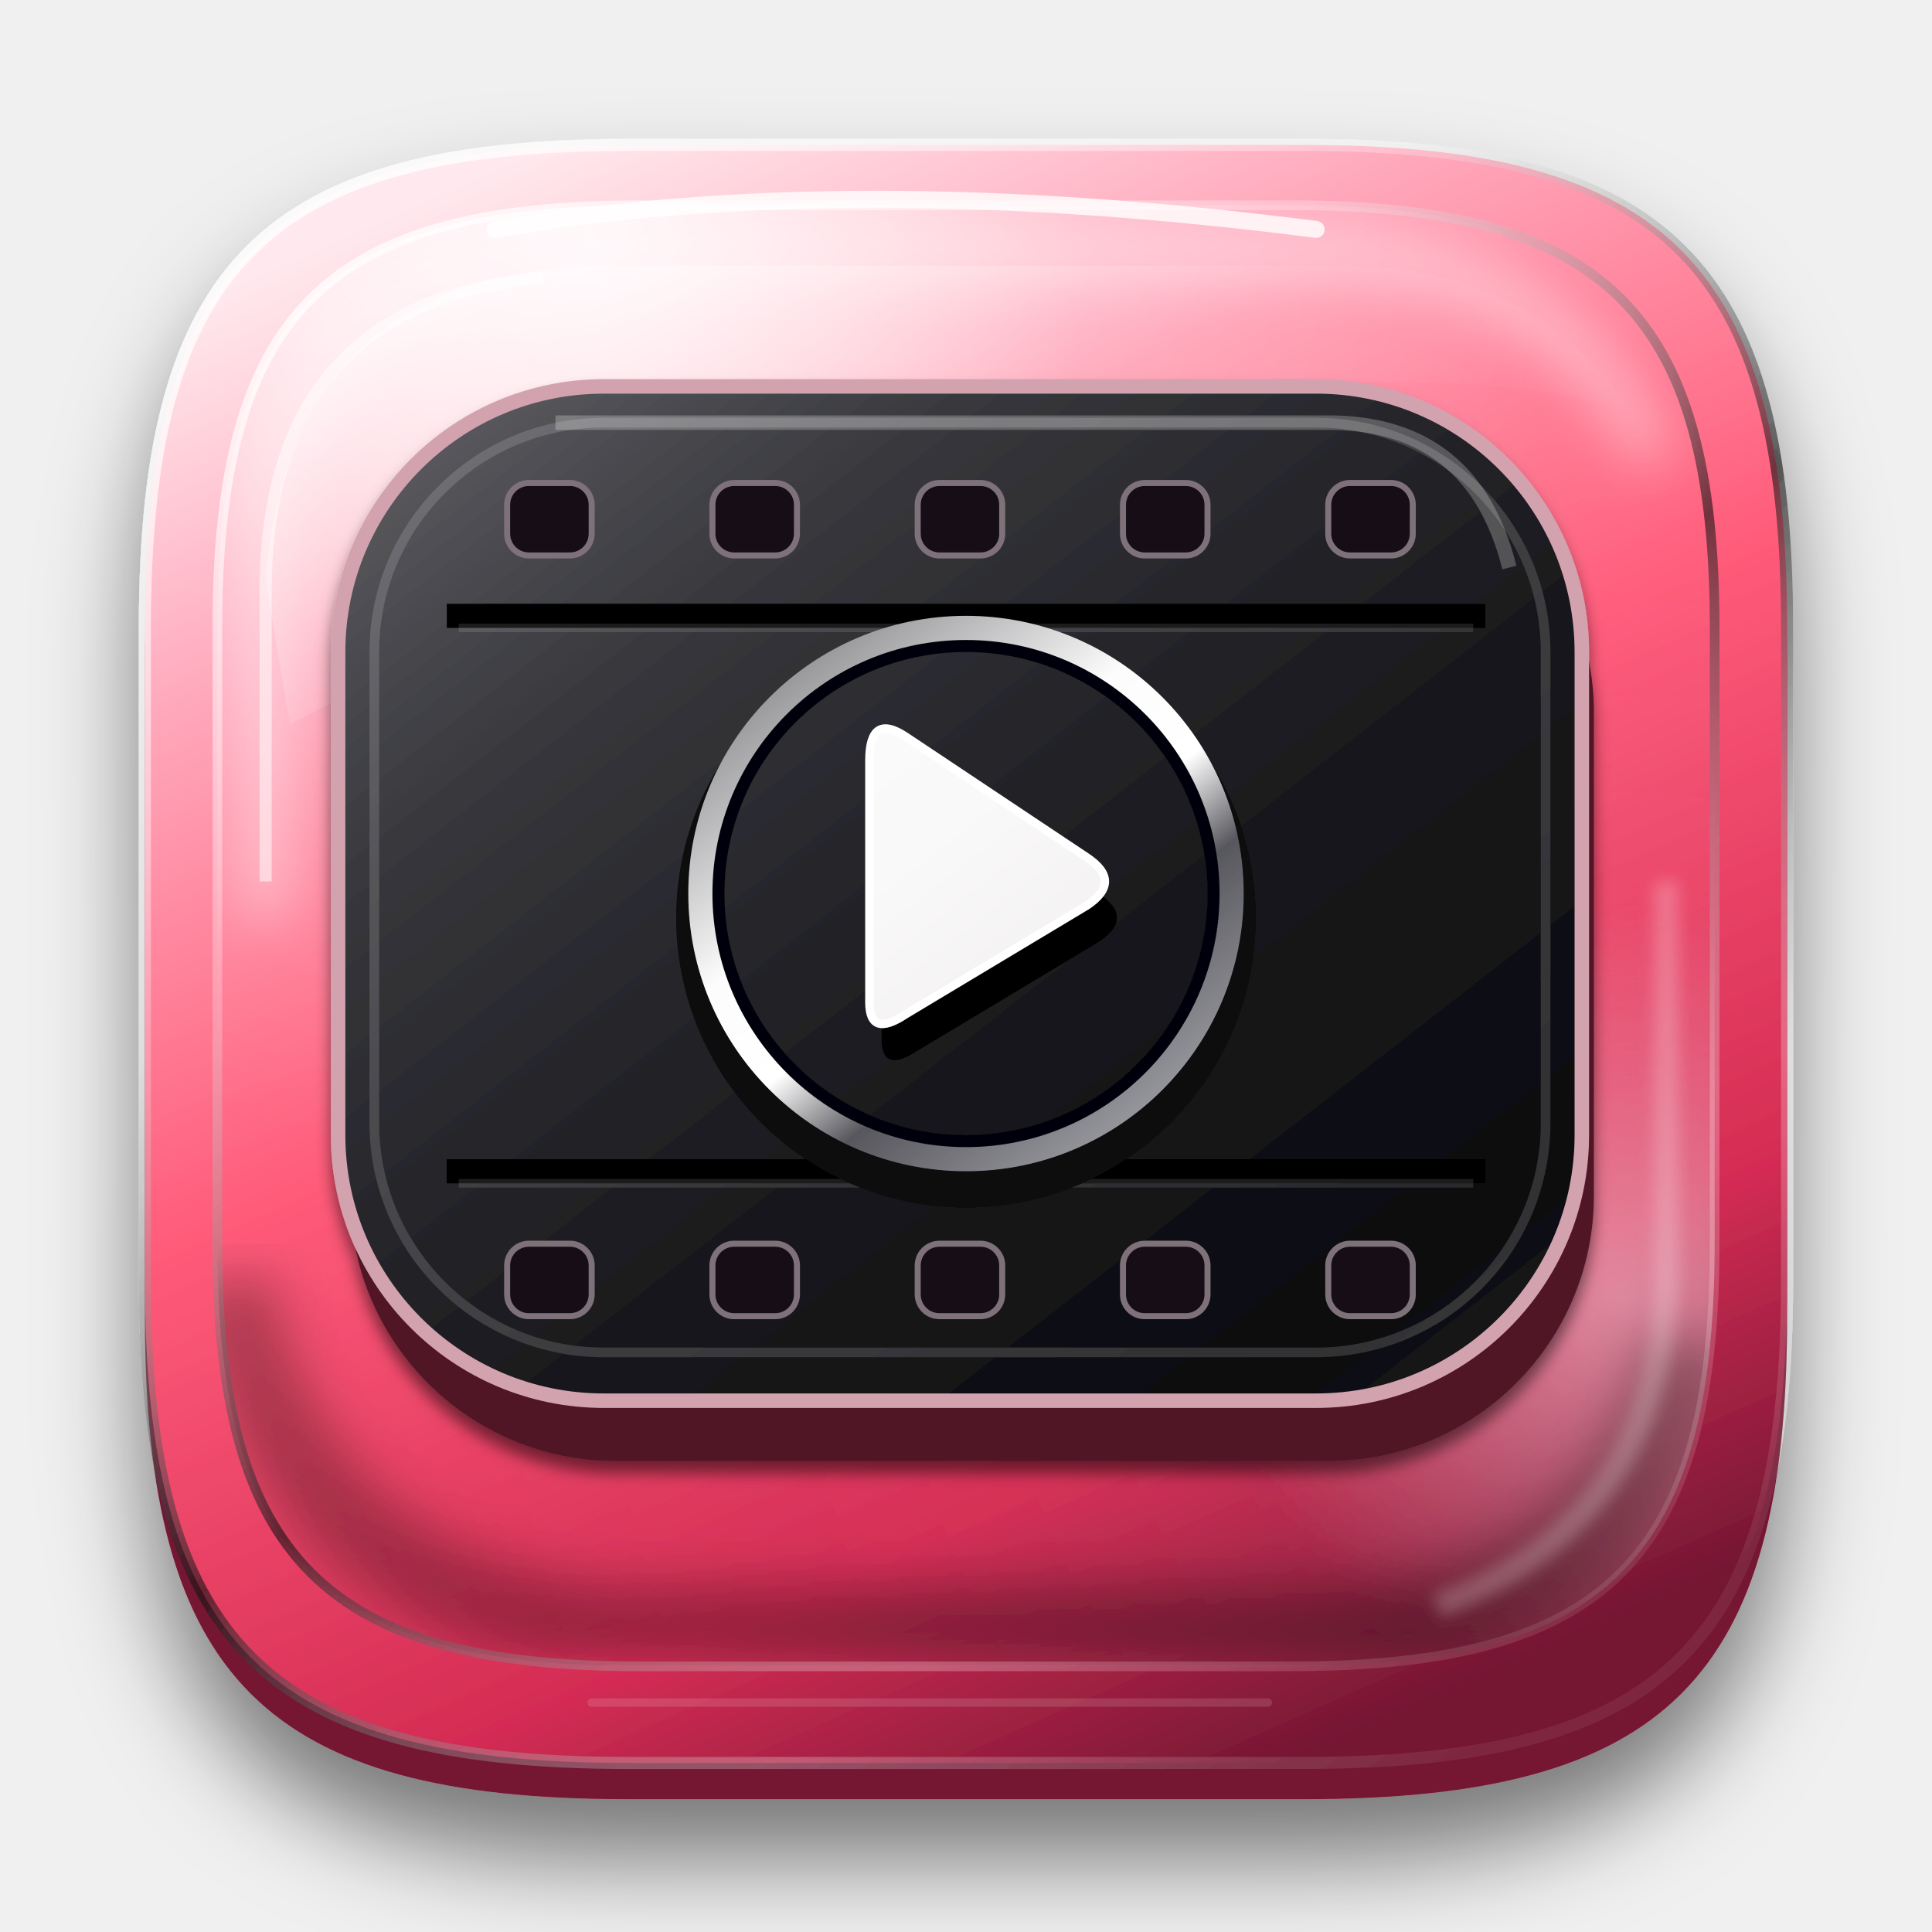
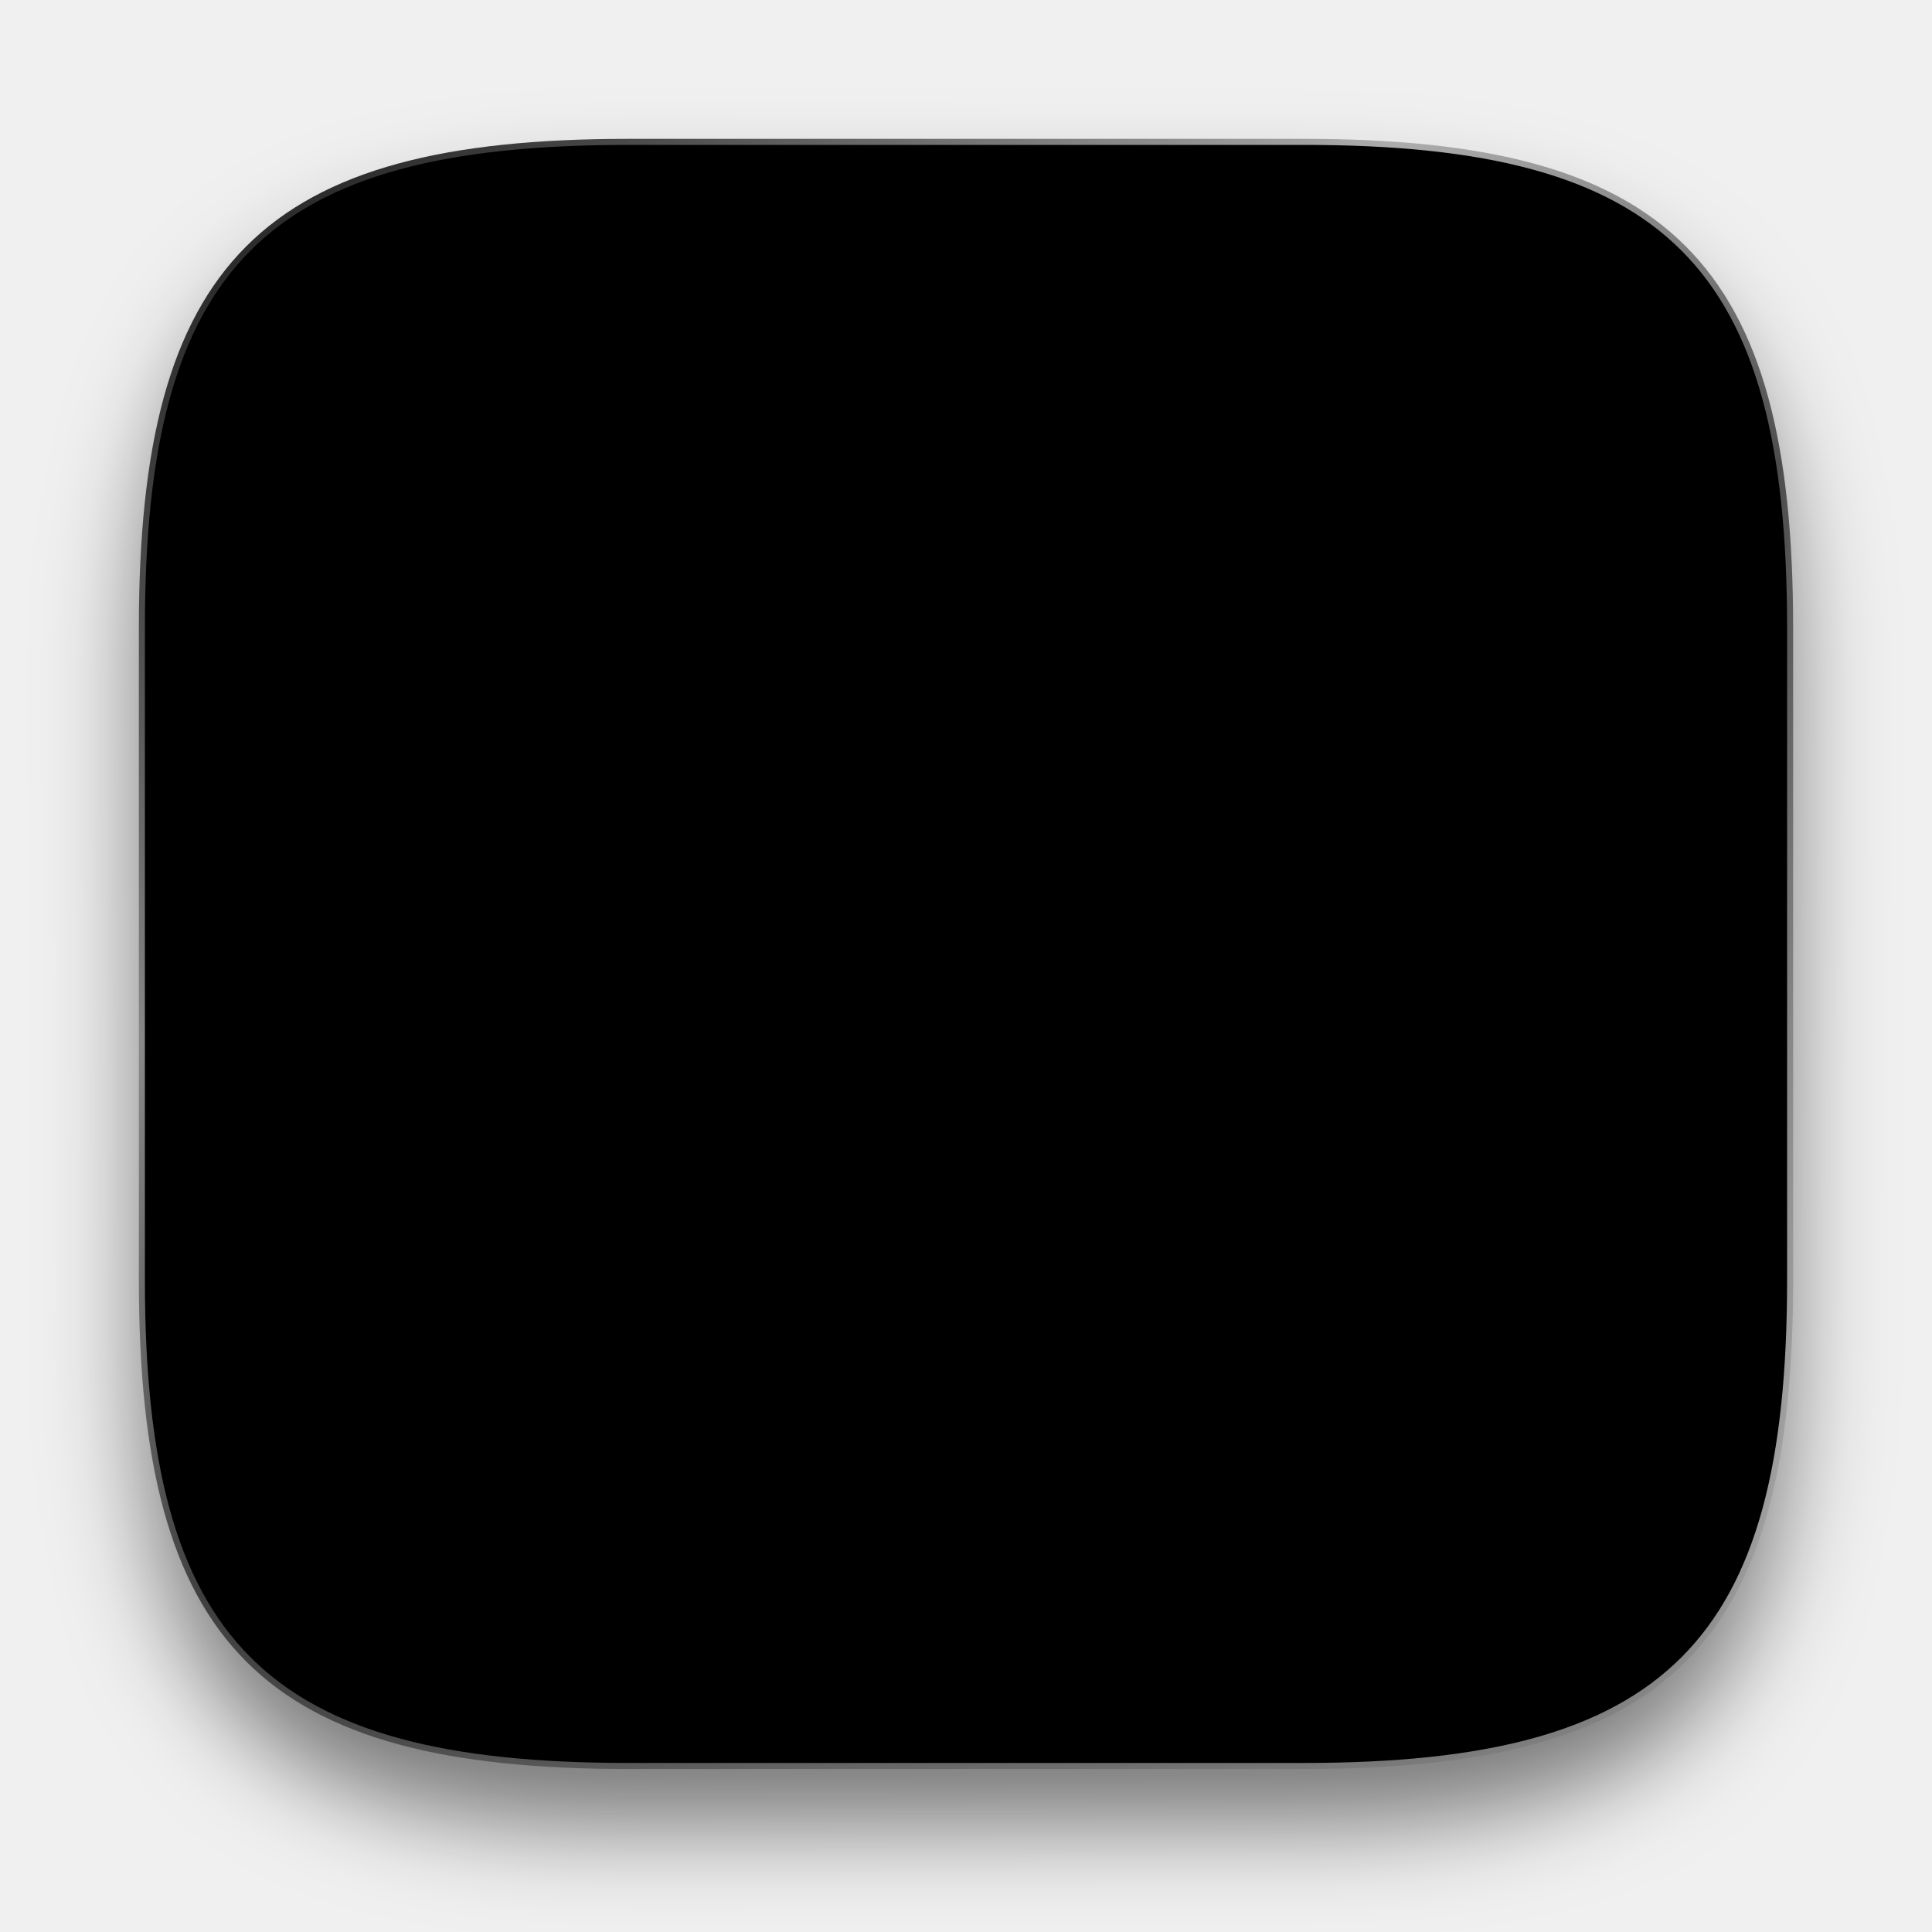
<svg xmlns="http://www.w3.org/2000/svg" width="112" height="112" viewBox="0 0 160 160" fill="none">
  <defs>
    <linearGradient id="body" x1="43" y1="13" x2="103" y2="148" gradientUnits="userSpaceOnUse">
-       <stop offset="0" stop-color="#ffe9ee" />
-       <stop offset=".2" stop-color="#ffa9bc" />
-       <stop offset=".48" stop-color="#ff5b79" />
-       <stop offset=".8" stop-color="#d42c54" />
-       <stop offset="1" stop-color="#741733" />
+       <stop offset="0" stop-color="oklch(0.953 0.025 2.075)" />
+       <stop offset=".2" stop-color="oklch(0.824 0.103 5.159)" />
+       <stop offset=".48" stop-color="oklch(0.695 0.199 13.099)" />
+       <stop offset=".8" stop-color="oklch(0.574 0.202 13.589)" />
+       <stop offset="1" stop-color="oklch(0.374 0.127 8.511)" />
    </linearGradient>
    <linearGradient id="chrome" x1="30" y1="18" x2="125" y2="140" gradientUnits="userSpaceOnUse">
-       <stop offset="0" stop-color="#ffffff" />
-       <stop offset=".16" stop-color="#e7e7e9" />
-       <stop offset=".31" stop-color="#818185" />
-       <stop offset=".44" stop-color="#fcfcfc" />
-       <stop offset=".5" stop-color="#ffffff" />
-       <stop offset=".55" stop-color="#57575d" />
-       <stop offset=".68" stop-color="#b7b7be" />
-       <stop offset=".84" stop-color="#f5f5f7" />
-       <stop offset="1" stop-color="#66666d" />
+       <stop offset="0" stop-color="oklch(1 0 0)" />
+       <stop offset=".16" stop-color="oklch(0.929 0.003 286.347)" />
+       <stop offset=".31" stop-color="oklch(0.605 0.006 286.219)" />
+       <stop offset=".44" stop-color="oklch(0.991 0 0)" />
+       <stop offset=".5" stop-color="oklch(1 0 0)" />
+       <stop offset=".55" stop-color="oklch(0.459 0.01 286.014)" />
+       <stop offset=".68" stop-color="oklch(0.782 0.01 286.17)" />
+       <stop offset=".84" stop-color="oklch(0.971 0.003 286.35)" />
+       <stop offset="1" stop-color="oklch(0.513 0.011 286.008)" />
    </linearGradient>
    <linearGradient id="paper" x1="30" y1="18" x2="125" y2="140" gradientUnits="userSpaceOnUse">
-       <stop offset="0" stop-color="#ffffff" />
-       <stop offset=".45" stop-color="#faf9fa" />
-       <stop offset=".78" stop-color="#e3dfe1" />
-       <stop offset="1" stop-color="#b9b4b7" />
+       <stop offset="0" stop-color="oklch(1 0 0)" />
+       <stop offset=".45" stop-color="oklch(0.983 0.002 325.589)" />
+       <stop offset=".78" stop-color="oklch(0.907 0.005 345.29)" />
+       <stop offset="1" stop-color="oklch(0.775 0.007 340.438)" />
    </linearGradient>
    <linearGradient id="pink" x1="30" y1="18" x2="125" y2="140" gradientUnits="userSpaceOnUse">
-       <stop offset="0" stop-color="#ffdae1" />
-       <stop offset=".24" stop-color="#ff91a6" />
-       <stop offset=".5" stop-color="#ff5b79" />
-       <stop offset=".8" stop-color="#c72d50" />
-       <stop offset="1" stop-color="#781b39" />
+       <stop offset="0" stop-color="oklch(0.921 0.042 5.112)" />
+       <stop offset=".24" stop-color="oklch(0.779 0.134 8.422)" />
+       <stop offset=".5" stop-color="oklch(0.695 0.199 13.099)" />
+       <stop offset=".8" stop-color="oklch(0.551 0.189 13.601)" />
+       <stop offset="1" stop-color="oklch(0.387 0.128 6.421)" />
    </linearGradient>
    <linearGradient id="ink" x1="30" y1="18" x2="125" y2="140" gradientUnits="userSpaceOnUse">
-       <stop offset="0" stop-color="#707075" />
-       <stop offset=".28" stop-color="#37373c" />
-       <stop offset=".56" stop-color="#18181c" />
-       <stop offset=".8" stop-color="#0c0c0f" />
-       <stop offset="1" stop-color="#38383e" />
+       <stop offset="0" stop-color="oklch(0.547 0.008 286.143)" />
+       <stop offset=".28" stop-color="oklch(0.339 0.009 285.928)" />
+       <stop offset=".56" stop-color="oklch(0.211 0.008 285.71)" />
+       <stop offset=".8" stop-color="oklch(0.156 0.006 285.642)" />
+       <stop offset="1" stop-color="oklch(0.343 0.01 285.84)" />
    </linearGradient>
    <radialGradient id="softbox" cx=".25" cy=".02" r=".95">
-       <stop stop-color="#fff" stop-opacity=".8" />
-       <stop offset=".35" stop-color="#fff" stop-opacity=".12" />
-       <stop offset=".68" stop-color="#fff" stop-opacity="0" />
+       <stop stop-color="oklch(1 0 0)" stop-opacity=".8" />
+       <stop offset=".35" stop-color="oklch(1 0 0)" stop-opacity=".12" />
+       <stop offset=".68" stop-color="oklch(1 0 0)" stop-opacity="0" />
    </radialGradient>
    <radialGradient id="rimLight" cx=".94" cy=".75" r=".78">
-       <stop stop-color="#fff" stop-opacity=".45" />
-       <stop offset=".35" stop-color="#fff" stop-opacity=".03" />
-       <stop offset="1" stop-color="#fff" stop-opacity="0" />
+       <stop stop-color="oklch(1 0 0)" stop-opacity=".45" />
+       <stop offset=".35" stop-color="oklch(1 0 0)" stop-opacity=".03" />
+       <stop offset="1" stop-color="oklch(1 0 0)" stop-opacity="0" />
    </radialGradient>
    <linearGradient id="rim" x1="29" y1="15" x2="122" y2="145" gradientUnits="userSpaceOnUse">
-       <stop stop-color="#fff" stop-opacity=".8" />
-       <stop offset=".3" stop-color="#fff" stop-opacity=".25" />
-       <stop offset=".55" stop-color="#111" stop-opacity=".6" />
-       <stop offset=".8" stop-color="#fff" stop-opacity=".25" />
-       <stop offset="1" stop-color="#fff" stop-opacity=".07" />
+       <stop stop-color="oklch(1 0 0)" stop-opacity=".8" />
+       <stop offset=".3" stop-color="oklch(1 0 0)" stop-opacity=".25" />
+       <stop offset=".55" stop-color="oklch(0.178 0 0)" stop-opacity=".6" />
+       <stop offset=".8" stop-color="oklch(1 0 0)" stop-opacity=".25" />
+       <stop offset="1" stop-color="oklch(1 0 0)" stop-opacity=".07" />
    </linearGradient>
    <linearGradient id="reflection" x1="38" y1="17" x2="72" y2="83" gradientUnits="userSpaceOnUse">
-       <stop stop-color="#fff" stop-opacity=".85" />
-       <stop offset=".5" stop-color="#fff" stop-opacity=".08" />
-       <stop offset="1" stop-color="#fff" stop-opacity="0" />
+       <stop stop-color="oklch(1 0 0)" stop-opacity=".85" />
+       <stop offset=".5" stop-color="oklch(1 0 0)" stop-opacity=".08" />
+       <stop offset="1" stop-color="oklch(1 0 0)" stop-opacity="0" />
    </linearGradient>
    <filter id="tileShadow" x="0" y="0" width="160" height="160" filterUnits="userSpaceOnUse">
      <feDropShadow dx="0" dy="5" stdDeviation="4" flood-opacity=".5" />
    </filter>
    <filter id="objectShadow" x="0" y="0" width="160" height="160" filterUnits="userSpaceOnUse">
      <feDropShadow dx="1" dy="6" stdDeviation="3" flood-opacity=".42" />
      <feDropShadow dx="0" dy="1" stdDeviation=".6" flood-opacity=".5" />
    </filter>
    <filter id="soft">
      <feGaussianBlur stdDeviation="2.2" />
    </filter>
    <filter id="fine">
      <feGaussianBlur stdDeviation=".6" />
    </filter>
    <clipPath id="tile">
      <path d="M53 17C27 17 18 26 18 52V103C18 129 27 138 53 138H107C133 138 142 129 142 103V52C142 26 133 17 107 17Z" />
    </clipPath>
  </defs>
  <g filter="url(#tileShadow)">
-     <path d="M52 12C22 12 12 22 12 52V106C12 136 22 146 52 146H108C138 146 148 136 148 106V52C148 22 138 12 108 12Z" transform="translate(0 3)" fill="#741733" />
+     <path d="M52 12C22 12 12 22 12 52V106C12 136 22 146 52 146H108C138 146 148 136 148 106V52C148 22 138 12 108 12Z" transform="translate(0 3)" fill="oklch(0.374 0.127 8.511)" />
    <path d="M52 12C22 12 12 22 12 52V106C12 136 22 146 52 146H108C138 146 148 136 148 106V52C148 22 138 12 108 12Z" fill="url(#body)" stroke="url(#rim)" stroke-width="1" />
    <path d="M53 17C27 17 18 26 18 52V103C18 129 27 138 53 138H107C133 138 142 129 142 103V52C142 26 133 17 107 17Z" fill="url(#body)" />
    <g clip-path="url(#tile)">
      <path d="M53 17C27 17 18 26 18 52V103C18 129 27 138 53 138H107C133 138 142 129 142 103V52C142 26 133 17 107 17Z" fill="url(#softbox)" />
      <path d="M53 17C27 17 18 26 18 52V103C18 129 27 138 53 138H107C133 138 142 129 142 103V52C142 26 133 17 107 17Z" fill="url(#rimLight)" />
-       <path d="M19 106Q24 133 52 135H111Q134 134 140 111" stroke="#000" stroke-opacity=".3" stroke-width="7" filter="url(#soft)" />
-       <path d="M22 76V47Q22 22 49 21H108Q129 21 137 38" stroke="#fff" stroke-opacity=".5" stroke-width="3" filter="url(#soft)" />
-       <path d="M22 73V49Q22 25 45 23" stroke="#fff" stroke-opacity=".5" stroke-width="1" />
-       <path d="M138 73V105Q138 126 119 133" stroke="#fff" stroke-opacity=".23" stroke-width="2" filter="url(#fine)" />
+       <path d="M19 106Q24 133 52 135H111Q134 134 140 111" stroke="oklch(0 0 0)" stroke-opacity=".3" stroke-width="7" filter="url(#soft)" />
+       <path d="M22 76V47Q22 22 49 21H108Q129 21 137 38" stroke="oklch(1 0 0)" stroke-opacity=".5" stroke-width="3" filter="url(#soft)" />
+       <path d="M22 73V49Q22 25 45 23" stroke="oklch(1 0 0)" stroke-opacity=".5" stroke-width="1" />
+       <path d="M138 73V105Q138 126 119 133" stroke="oklch(1 0 0)" stroke-opacity=".23" stroke-width="2" filter="url(#fine)" />
      <path d="M22 48Q24 22 51 22H111Q127 22 135 34C107 26 64 39 24 60Z" fill="url(#reflection)" opacity=".6" />
    </g>
    <path d="M53 17C27 17 18 26 18 52V103C18 129 27 138 53 138H107C133 138 142 129 142 103V52C142 26 133 17 107 17Z" stroke="url(#rim)" stroke-width=".8" />
  </g>
  <g filter="url(#objectShadow)">
-     <rect x="29" y="37" width="103" height="84" rx="22" fill="#511327" />
-     <rect x="28" y="32" width="103" height="84" rx="22" fill="url(#ink)" stroke="#d3a2af" stroke-width="1.2" />
-     <rect x="31" y="35" width="97" height="77" rx="19" stroke="#fff" stroke-opacity=".15" stroke-width=".8" />
-     <path d="M37 51H123M37 97H123" stroke="#000" stroke-width="2" />
-     <path d="M38 52H122M38 98H122" stroke="#fff" stroke-opacity=".12" stroke-width=".7" />
-     <g fill="#121014" stroke="#7e7179" stroke-width=".5">
+     <rect x="29" y="37" width="103" height="84" rx="22" fill="oklch(0.299 0.093 5.238)" />
+     <rect x="28" y="32" width="103" height="84" rx="22" fill="url(#ink)" stroke="oklch(0.761 0.06 1.042)" stroke-width="1.2" />
+     <rect x="31" y="35" width="97" height="77" rx="19" stroke="oklch(1 0 0)" stroke-opacity=".15" stroke-width=".8" />
+     <path d="M37 51H123M37 97H123" stroke="oklch(0 0 0)" stroke-width="2" />
+     <path d="M38 52H122M38 98H122" stroke="oklch(1 0 0)" stroke-opacity=".12" stroke-width=".7" />
+     <g fill="oklch(0.177 0.009 307.917)" stroke="oklch(0.563 0.02 340.296)" stroke-width=".5">
      <rect x="42" y="40" width="7" height="6" rx="1.8" />
      <rect x="59" y="40" width="7" height="6" rx="1.8" />
      <rect x="76" y="40" width="7" height="6" rx="1.8" />
      <rect x="93" y="40" width="7" height="6" rx="1.8" />
      <rect x="110" y="40" width="7" height="6" rx="1.8" />
      <rect x="42" y="103" width="7" height="6" rx="1.8" />
      <rect x="59" y="103" width="7" height="6" rx="1.8" />
      <rect x="76" y="103" width="7" height="6" rx="1.8" />
      <rect x="93" y="103" width="7" height="6" rx="1.8" />
      <rect x="110" y="103" width="7" height="6" rx="1.8" />
    </g>
-     <circle cx="80" cy="76" r="24" fill="#08080b" />
+     <circle cx="80" cy="76" r="24" fill="oklch(0.136 0.007 285.454)" />
    <circle cx="80" cy="74" r="23" fill="url(#chrome)" />
-     <circle cx="80" cy="74" r="20.5" fill="url(#ink)" stroke="#050507" stroke-width="1" />
-     <path d="M76 64Q73 62 73 66V86Q73 89 76 87L91 78Q94 76 91 74Z" fill="#000" />
-     <path d="M75 61Q72 59 72 63V83Q72 86 75 84L90 75Q93 73 90 71Z" fill="url(#paper)" stroke="#fff" stroke-width=".7" />
-     <path d="M46 35H110Q122 35 125 47" stroke="#fff" stroke-opacity=".24" stroke-width="1.2" />
+     <circle cx="80" cy="74" r="20.5" fill="url(#ink)" stroke="oklch(0.116 0.006 285.403)" stroke-width="1" />
+     <path d="M76 64Q73 62 73 66V86Q73 89 76 87L91 78Q94 76 91 74Z" fill="oklch(0 0 0)" />
+     <path d="M75 61Q72 59 72 63V83Q72 86 75 84L90 75Q93 73 90 71Z" fill="url(#paper)" stroke="oklch(1 0 0)" stroke-width=".7" />
+     <path d="M46 35H110Q122 35 125 47" stroke="oklch(1 0 0)" stroke-opacity=".24" stroke-width="1.2" />
  </g>
-   <path d="M41 19Q70 14 109 19" stroke="#fff" stroke-opacity=".8" stroke-width="1.4" stroke-linecap="round" />
-   <path d="M49 141H105" stroke="#fff" stroke-opacity=".13" stroke-width=".7" stroke-linecap="round" />
+   <path d="M41 19Q70 14 109 19" stroke="oklch(1 0 0)" stroke-opacity=".8" stroke-width="1.4" stroke-linecap="round" />
+   <path d="M49 141H105" stroke="oklch(1 0 0)" stroke-opacity=".13" stroke-width=".7" stroke-linecap="round" />
</svg>
